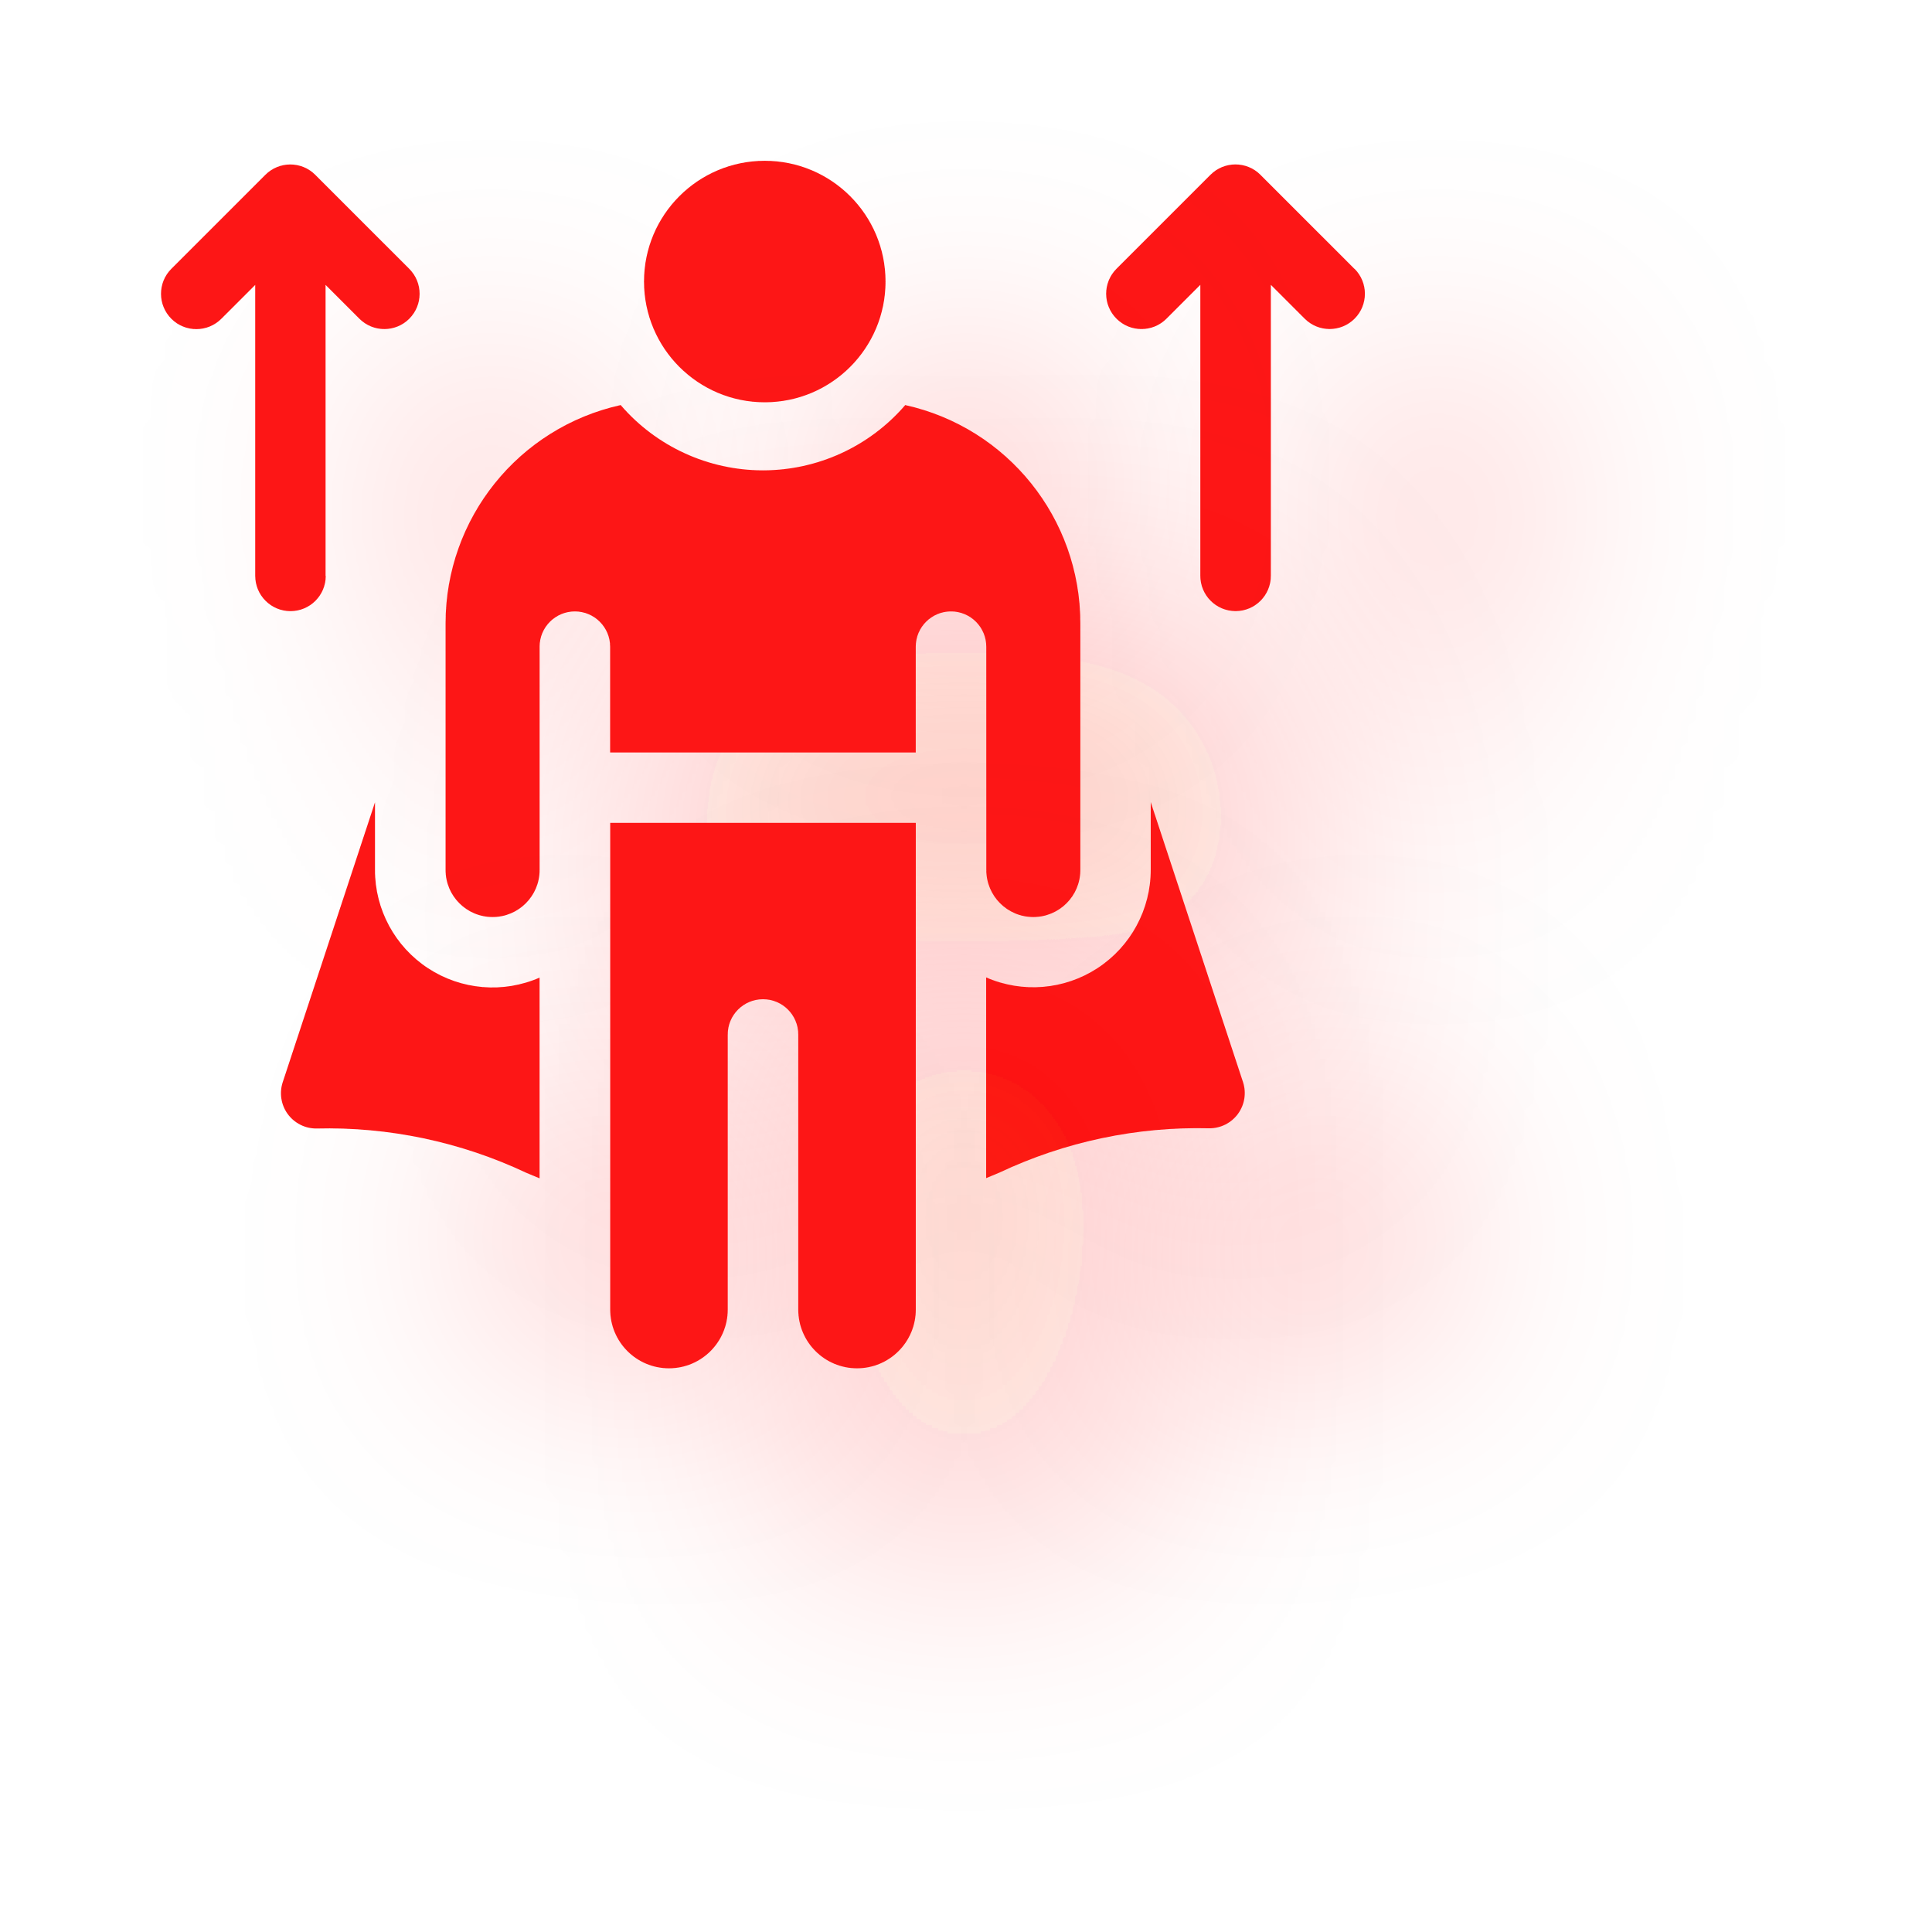
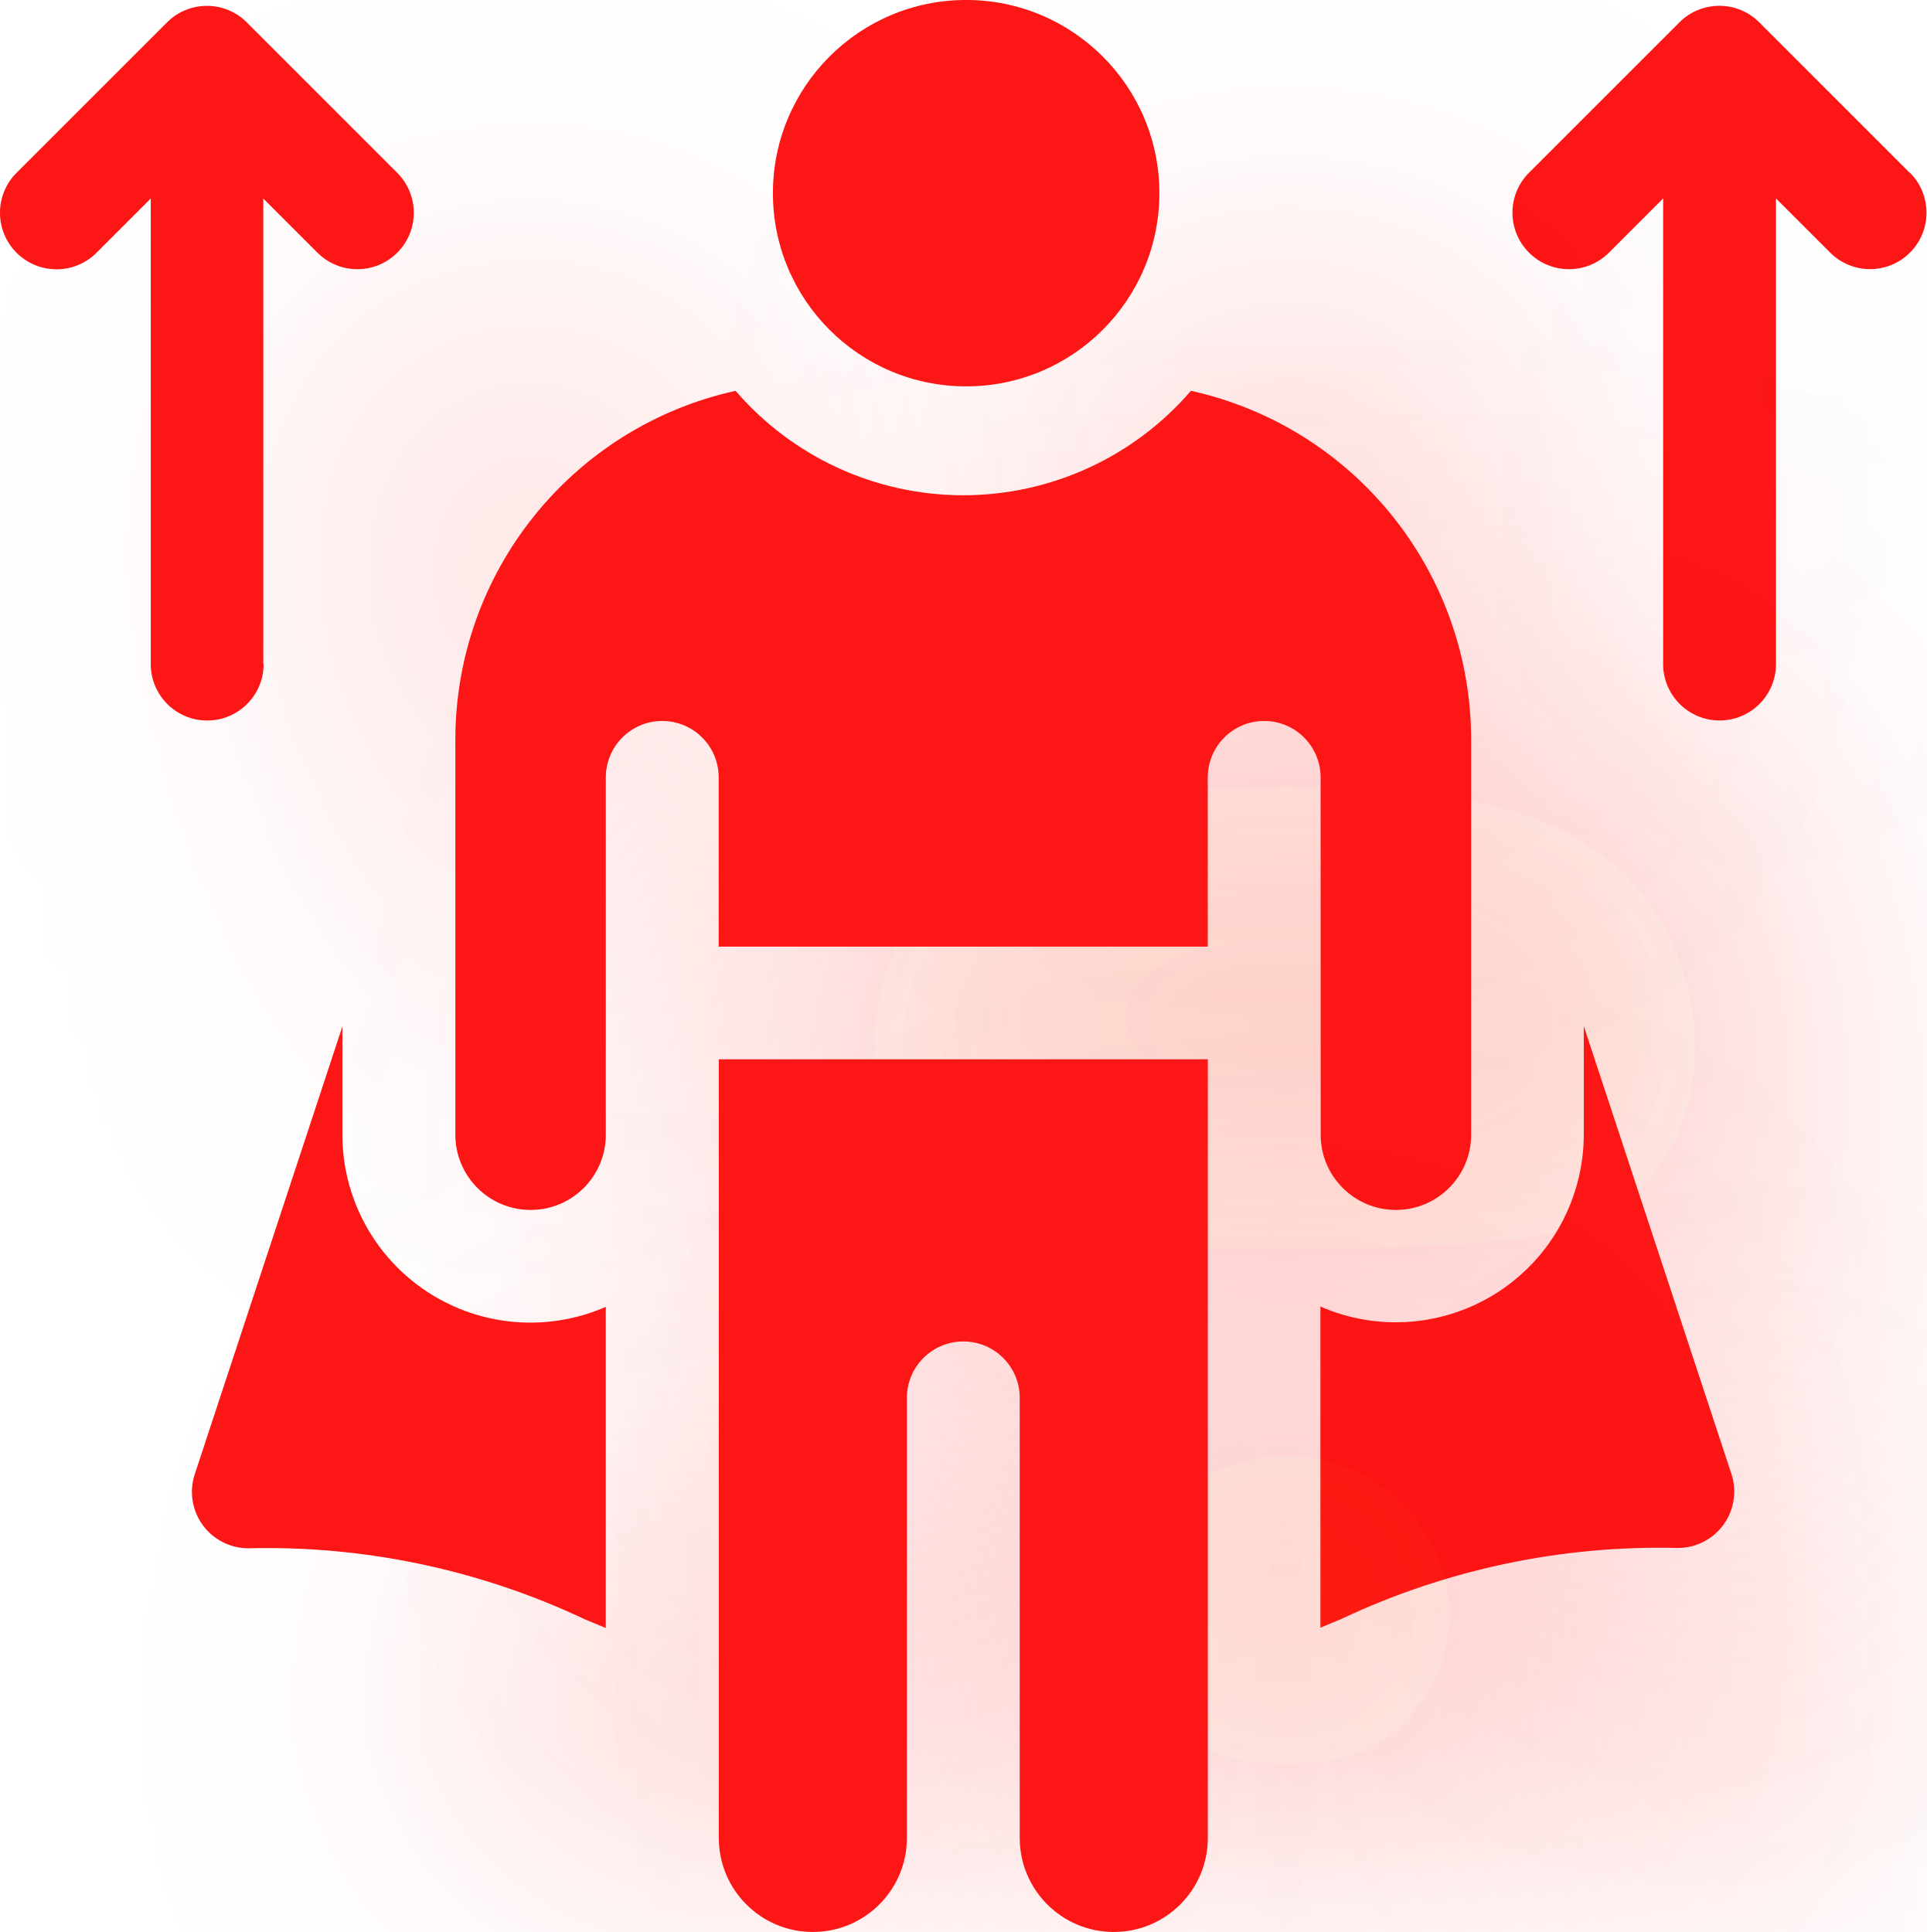
- <svg xmlns="http://www.w3.org/2000/svg" width="47.906" height="48.001" viewBox="0 0 47.906 48.001">
+ <svg xmlns="http://www.w3.org/2000/svg" viewBox="191.67 212.246 29.908 30.001">
  <defs>
    <filter id="Path_194" x="23.481" y="0.095" width="24.425" height="29.098" filterUnits="userSpaceOnUse">
      <feOffset dx="5" dy="5" input="SourceAlpha" />
      <feGaussianBlur stdDeviation="3" result="blur" />
      <feFlood flood-color="#fd1812" flood-opacity="0.251" />
      <feComposite operator="in" in2="blur" />
      <feComposite in="SourceGraphic" />
    </filter>
    <filter id="Path_195" x="0" y="0.095" width="24.425" height="29.098" filterUnits="userSpaceOnUse">
      <feOffset dx="5" dy="5" input="SourceAlpha" />
      <feGaussianBlur stdDeviation="3" result="blur-2" />
      <feFlood flood-color="#fd1812" flood-opacity="0.251" />
      <feComposite operator="in" in2="blur-2" />
      <feComposite in="SourceGraphic" />
    </filter>
    <filter id="Ellipse_36" x="12" y="0" width="24" height="24" filterUnits="userSpaceOnUse">
      <feOffset dx="5" dy="5" input="SourceAlpha" />
      <feGaussianBlur stdDeviation="3" result="blur-3" />
      <feFlood flood-color="#fd1812" flood-opacity="0.251" />
      <feComposite operator="in" in2="blur-3" />
      <feComposite in="SourceGraphic" />
    </filter>
    <filter id="Path_196" x="7.068" y="6.066" width="33.771" height="30.72" filterUnits="userSpaceOnUse">
      <feOffset dx="5" dy="5" input="SourceAlpha" />
      <feGaussianBlur stdDeviation="3" result="blur-4" />
      <feFlood flood-color="#fd1812" flood-opacity="0.251" />
      <feComposite operator="in" in2="blur-4" />
      <feComposite in="SourceGraphic" />
    </filter>
    <filter id="Path_197" x="2.978" y="15.94" width="24.426" height="27.341" filterUnits="userSpaceOnUse">
      <feOffset dx="5" dy="5" input="SourceAlpha" />
      <feGaussianBlur stdDeviation="3" result="blur-5" />
      <feFlood flood-color="#fd1812" flood-opacity="0.251" />
      <feComposite operator="in" in2="blur-5" />
      <feComposite in="SourceGraphic" />
    </filter>
    <filter id="Path_198" x="20.502" y="15.94" width="24.426" height="27.341" filterUnits="userSpaceOnUse">
      <feOffset dx="5" dy="5" input="SourceAlpha" />
      <feGaussianBlur stdDeviation="3" result="blur-6" />
      <feFlood flood-color="#fd1812" flood-opacity="0.251" />
      <feComposite operator="in" in2="blur-6" />
      <feComposite in="SourceGraphic" />
    </filter>
    <filter id="Path_199" x="11.156" y="16.45" width="25.593" height="31.551" filterUnits="userSpaceOnUse">
      <feOffset dx="5" dy="5" input="SourceAlpha" />
      <feGaussianBlur stdDeviation="3" result="blur-7" />
      <feFlood flood-color="#fd1812" flood-opacity="0.251" />
      <feComposite operator="in" in2="blur-7" />
      <feComposite in="SourceGraphic" />
    </filter>
  </defs>
-   <g id="role-model" transform="translate(4 4.095)">
+   <g id="role-model" transform="matrix(1, 0, 0, 1, 191.6696, 212.3456)">
    <g transform="matrix(1, 0, 0, 1, -4, -4.1)" filter="url(#Path_194)">
      <path id="Path_194-2" data-name="Path 194" d="M408.169,2.594,405.833.257a.876.876,0,0,0-1.239,0l-2.336,2.336A.876.876,0,0,0,403.5,3.833l.841-.841v7.23a.876.876,0,0,0,1.752,0V2.992l.841.841a.876.876,0,0,0,1.239-1.239Z" transform="translate(-374.52 4.09)" fill="#fd1812" />
    </g>
    <g transform="matrix(1, 0, 0, 1, -4, -4.1)" filter="url(#Path_195)">
      <path id="Path_195-2" data-name="Path 195" d="M4.088,10.223V2.993l.841.841A.876.876,0,0,0,6.168,2.595L3.832.258a.876.876,0,0,0-1.239,0L.256,2.595A.876.876,0,0,0,1.5,3.834l.841-.841v7.23a.876.876,0,0,0,1.752,0Z" transform="translate(4 4.09)" fill="#fd1812" />
    </g>
    <g transform="matrix(1, 0, 0, 1, -4, -4.1)" filter="url(#Ellipse_36)">
      <circle id="Ellipse_36-2" data-name="Ellipse 36" cx="3" cy="3" r="3" transform="translate(16 4)" fill="#fd1812" />
    </g>
    <g transform="matrix(1, 0, 0, 1, -4, -4.1)" filter="url(#Path_196)">
      <path id="Path_196-2" data-name="Path 196" d="M134.434,113.781a1.168,1.168,0,1,0,2.336,0v-6.133a5.551,5.551,0,0,0-4.35-5.419,4.663,4.663,0,0,1-7.07,0,5.551,5.551,0,0,0-4.35,5.419v6.133a1.168,1.168,0,1,0,2.336,0v-5.549a.876.876,0,0,1,1.752,0v2.628h7.593v-2.628a.876.876,0,0,1,1.752,0Z" transform="translate(-109.93 -92.16)" fill="#fd1812" />
    </g>
    <g transform="matrix(1, 0, 0, 1, -4, -4.1)" filter="url(#Path_197)">
      <path id="Path_197-2" data-name="Path 197" d="M53.326,272.948V271.27l-2.292,6.953a.876.876,0,0,0,.832,1.15,11.553,11.553,0,0,1,5.218,1.1l.331.138v-4.987a2.919,2.919,0,0,1-4.089-2.676Z" transform="translate(-44.01 -251.33)" fill="#fd1812" />
    </g>
    <g transform="matrix(1, 0, 0, 1, -4, -4.1)" filter="url(#Path_198)">
      <path id="Path_198-2" data-name="Path 198" d="M355.089,271.265v1.678A2.919,2.919,0,0,1,351,275.619v4.987l.331-.138a11.554,11.554,0,0,1,5.218-1.1.876.876,0,0,0,.832-1.15Z" transform="translate(-326.5 -251.33)" fill="#fd1812" />
    </g>
    <g transform="matrix(1, 0, 0, 1, -4, -4.1)" filter="url(#Path_199)">
      <path id="Path_199-2" data-name="Path 199" d="M191,292.091a1.46,1.46,0,0,0,1.46,1.46h0a1.46,1.46,0,0,0,1.46-1.46v-6.834a.876.876,0,0,1,1.752,0v6.834a1.46,1.46,0,1,0,2.92,0V280H191Z" transform="translate(-175.84 -259.55)" fill="#fd1812" />
    </g>
  </g>
</svg>
